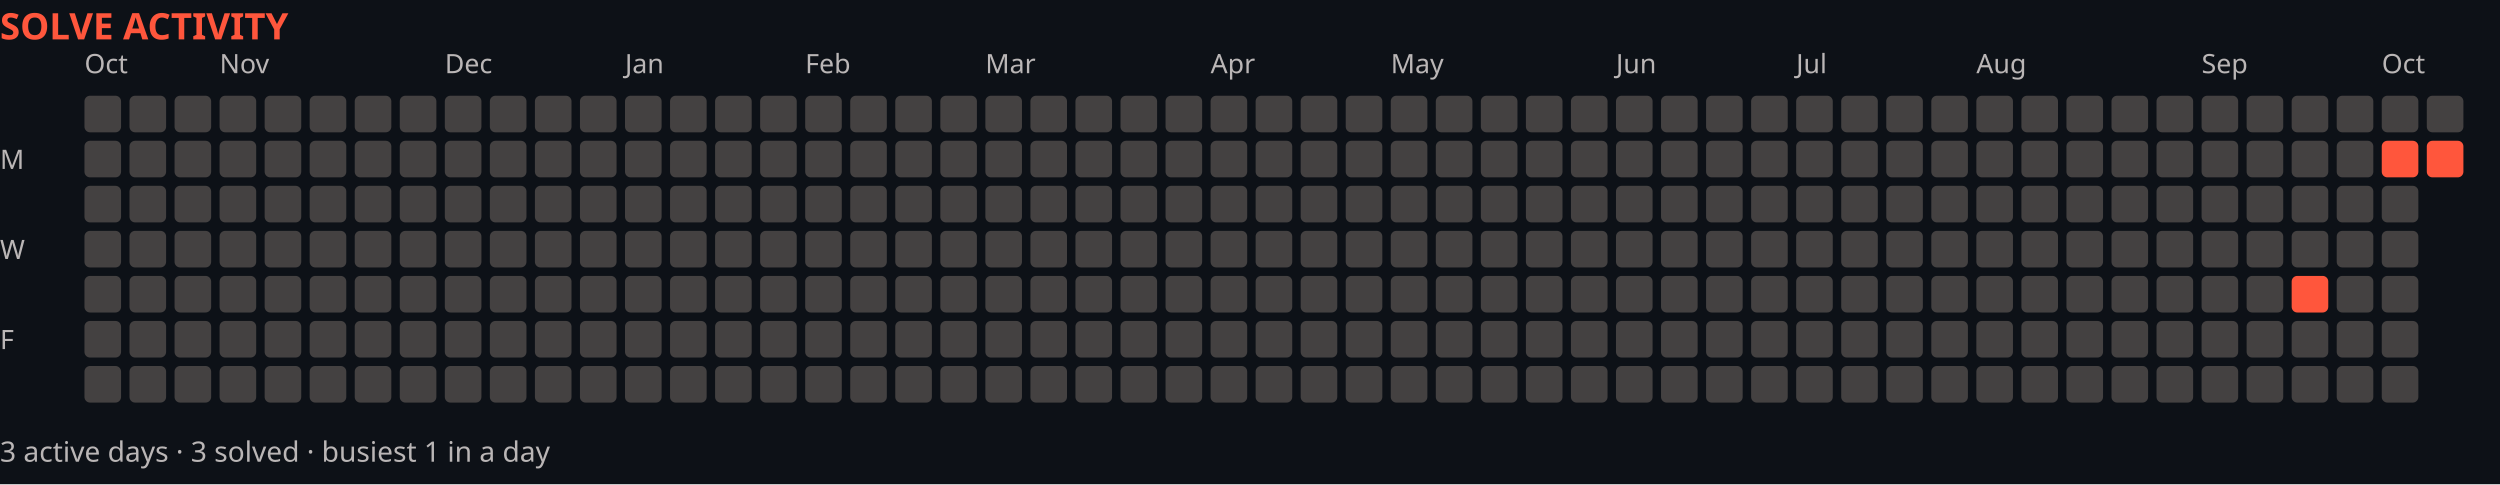
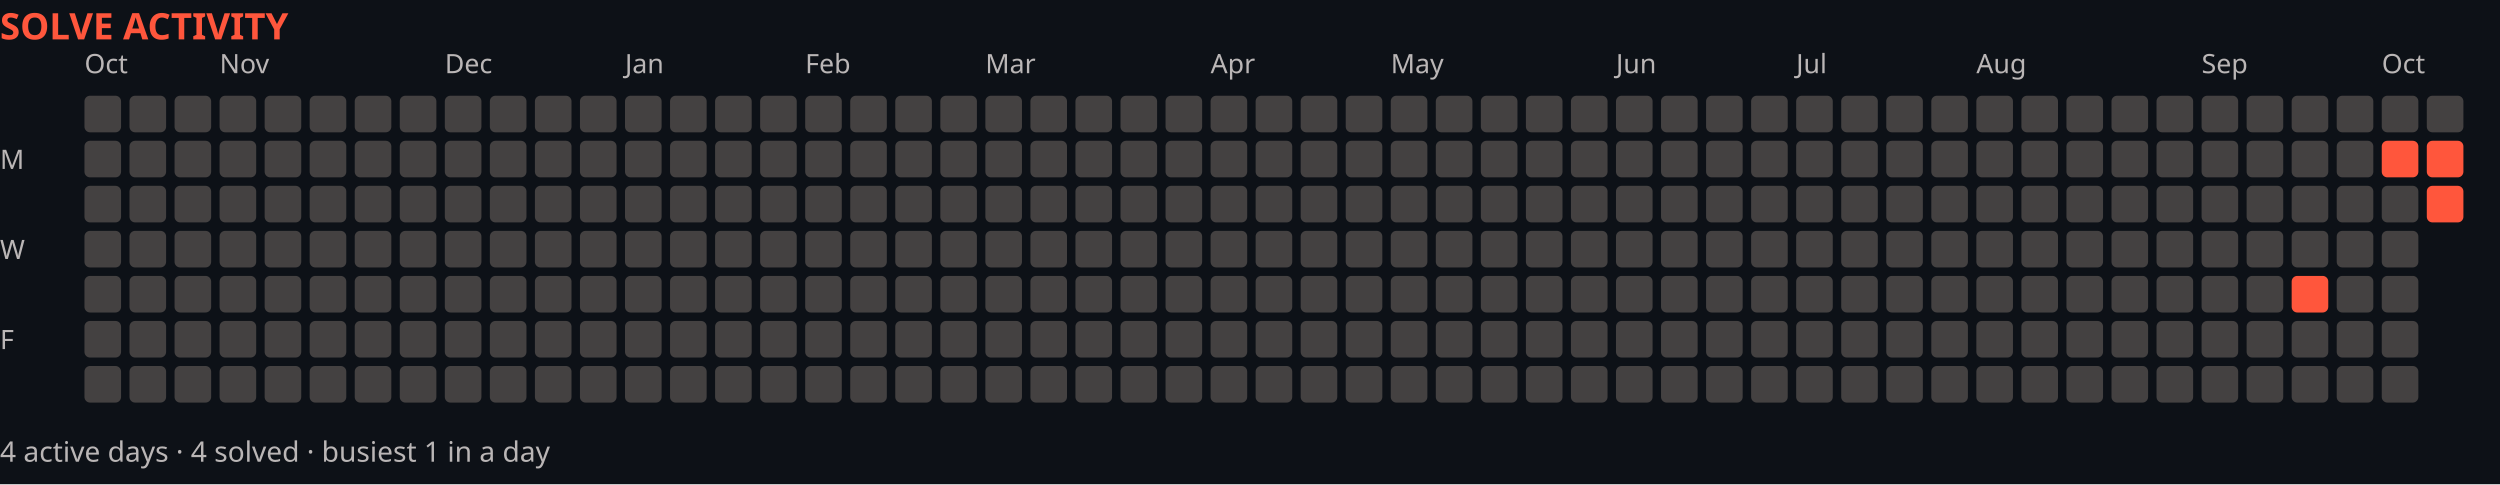
<svg xmlns="http://www.w3.org/2000/svg" width="888" height="172" viewBox="0 0 888 172" role="img" aria-label="Solve activity over the last year">
  <rect width="888" height="172" fill="#0d1117" />
  <text x="0" y="14" font-family="system-ui,sans-serif" font-size="13" font-weight="700" fill="#ff563c">SOLVE ACTIVITY</text>
  <text x="30" y="26" font-family="system-ui,sans-serif" font-size="9.5" fill="#bab6b6">Oct</text>
  <text x="78" y="26" font-family="system-ui,sans-serif" font-size="9.5" fill="#bab6b6">Nov</text>
  <text x="158" y="26" font-family="system-ui,sans-serif" font-size="9.5" fill="#bab6b6">Dec</text>
  <text x="222" y="26" font-family="system-ui,sans-serif" font-size="9.5" fill="#bab6b6">Jan</text>
  <text x="286" y="26" font-family="system-ui,sans-serif" font-size="9.5" fill="#bab6b6">Feb</text>
  <text x="350" y="26" font-family="system-ui,sans-serif" font-size="9.5" fill="#bab6b6">Mar</text>
  <text x="430" y="26" font-family="system-ui,sans-serif" font-size="9.5" fill="#bab6b6">Apr</text>
  <text x="494" y="26" font-family="system-ui,sans-serif" font-size="9.5" fill="#bab6b6">May</text>
  <text x="574" y="26" font-family="system-ui,sans-serif" font-size="9.5" fill="#bab6b6">Jun</text>
  <text x="638" y="26" font-family="system-ui,sans-serif" font-size="9.5" fill="#bab6b6">Jul</text>
  <text x="702" y="26" font-family="system-ui,sans-serif" font-size="9.5" fill="#bab6b6">Aug</text>
  <text x="782" y="26" font-family="system-ui,sans-serif" font-size="9.5" fill="#bab6b6">Sep</text>
  <text x="846" y="26" font-family="system-ui,sans-serif" font-size="9.5" fill="#bab6b6">Oct</text>
  <text x="0" y="60" font-family="system-ui,sans-serif" font-size="9.5" fill="#bab6b6">M</text>
  <text x="0" y="92" font-family="system-ui,sans-serif" font-size="9.5" fill="#bab6b6">W</text>
  <text x="0" y="124" font-family="system-ui,sans-serif" font-size="9.5" fill="#bab6b6">F</text>
  <rect x="30" y="34" width="13" height="13" fill="#444141" rx="2" />
  <rect x="30" y="50" width="13" height="13" fill="#444141" rx="2" />
  <rect x="30" y="66" width="13" height="13" fill="#444141" rx="2" />
  <rect x="30" y="82" width="13" height="13" fill="#444141" rx="2" />
  <rect x="30" y="98" width="13" height="13" fill="#444141" rx="2" />
  <rect x="30" y="114" width="13" height="13" fill="#444141" rx="2" />
  <rect x="30" y="130" width="13" height="13" fill="#444141" rx="2" />
  <rect x="46" y="34" width="13" height="13" fill="#444141" rx="2" />
  <rect x="46" y="50" width="13" height="13" fill="#444141" rx="2" />
  <rect x="46" y="66" width="13" height="13" fill="#444141" rx="2" />
  <rect x="46" y="82" width="13" height="13" fill="#444141" rx="2" />
  <rect x="46" y="98" width="13" height="13" fill="#444141" rx="2" />
  <rect x="46" y="114" width="13" height="13" fill="#444141" rx="2" />
  <rect x="46" y="130" width="13" height="13" fill="#444141" rx="2" />
  <rect x="62" y="34" width="13" height="13" fill="#444141" rx="2" />
  <rect x="62" y="50" width="13" height="13" fill="#444141" rx="2" />
  <rect x="62" y="66" width="13" height="13" fill="#444141" rx="2" />
  <rect x="62" y="82" width="13" height="13" fill="#444141" rx="2" />
  <rect x="62" y="98" width="13" height="13" fill="#444141" rx="2" />
  <rect x="62" y="114" width="13" height="13" fill="#444141" rx="2" />
  <rect x="62" y="130" width="13" height="13" fill="#444141" rx="2" />
  <rect x="78" y="34" width="13" height="13" fill="#444141" rx="2" />
  <rect x="78" y="50" width="13" height="13" fill="#444141" rx="2" />
  <rect x="78" y="66" width="13" height="13" fill="#444141" rx="2" />
  <rect x="78" y="82" width="13" height="13" fill="#444141" rx="2" />
  <rect x="78" y="98" width="13" height="13" fill="#444141" rx="2" />
  <rect x="78" y="114" width="13" height="13" fill="#444141" rx="2" />
  <rect x="78" y="130" width="13" height="13" fill="#444141" rx="2" />
  <rect x="94" y="34" width="13" height="13" fill="#444141" rx="2" />
  <rect x="94" y="50" width="13" height="13" fill="#444141" rx="2" />
  <rect x="94" y="66" width="13" height="13" fill="#444141" rx="2" />
  <rect x="94" y="82" width="13" height="13" fill="#444141" rx="2" />
  <rect x="94" y="98" width="13" height="13" fill="#444141" rx="2" />
  <rect x="94" y="114" width="13" height="13" fill="#444141" rx="2" />
  <rect x="94" y="130" width="13" height="13" fill="#444141" rx="2" />
  <rect x="110" y="34" width="13" height="13" fill="#444141" rx="2" />
  <rect x="110" y="50" width="13" height="13" fill="#444141" rx="2" />
  <rect x="110" y="66" width="13" height="13" fill="#444141" rx="2" />
  <rect x="110" y="82" width="13" height="13" fill="#444141" rx="2" />
  <rect x="110" y="98" width="13" height="13" fill="#444141" rx="2" />
  <rect x="110" y="114" width="13" height="13" fill="#444141" rx="2" />
  <rect x="110" y="130" width="13" height="13" fill="#444141" rx="2" />
  <rect x="126" y="34" width="13" height="13" fill="#444141" rx="2" />
  <rect x="126" y="50" width="13" height="13" fill="#444141" rx="2" />
  <rect x="126" y="66" width="13" height="13" fill="#444141" rx="2" />
  <rect x="126" y="82" width="13" height="13" fill="#444141" rx="2" />
  <rect x="126" y="98" width="13" height="13" fill="#444141" rx="2" />
  <rect x="126" y="114" width="13" height="13" fill="#444141" rx="2" />
  <rect x="126" y="130" width="13" height="13" fill="#444141" rx="2" />
  <rect x="142" y="34" width="13" height="13" fill="#444141" rx="2" />
  <rect x="142" y="50" width="13" height="13" fill="#444141" rx="2" />
  <rect x="142" y="66" width="13" height="13" fill="#444141" rx="2" />
  <rect x="142" y="82" width="13" height="13" fill="#444141" rx="2" />
  <rect x="142" y="98" width="13" height="13" fill="#444141" rx="2" />
  <rect x="142" y="114" width="13" height="13" fill="#444141" rx="2" />
  <rect x="142" y="130" width="13" height="13" fill="#444141" rx="2" />
  <rect x="158" y="34" width="13" height="13" fill="#444141" rx="2" />
  <rect x="158" y="50" width="13" height="13" fill="#444141" rx="2" />
  <rect x="158" y="66" width="13" height="13" fill="#444141" rx="2" />
  <rect x="158" y="82" width="13" height="13" fill="#444141" rx="2" />
  <rect x="158" y="98" width="13" height="13" fill="#444141" rx="2" />
  <rect x="158" y="114" width="13" height="13" fill="#444141" rx="2" />
  <rect x="158" y="130" width="13" height="13" fill="#444141" rx="2" />
  <rect x="174" y="34" width="13" height="13" fill="#444141" rx="2" />
  <rect x="174" y="50" width="13" height="13" fill="#444141" rx="2" />
  <rect x="174" y="66" width="13" height="13" fill="#444141" rx="2" />
  <rect x="174" y="82" width="13" height="13" fill="#444141" rx="2" />
  <rect x="174" y="98" width="13" height="13" fill="#444141" rx="2" />
  <rect x="174" y="114" width="13" height="13" fill="#444141" rx="2" />
  <rect x="174" y="130" width="13" height="13" fill="#444141" rx="2" />
  <rect x="190" y="34" width="13" height="13" fill="#444141" rx="2" />
  <rect x="190" y="50" width="13" height="13" fill="#444141" rx="2" />
  <rect x="190" y="66" width="13" height="13" fill="#444141" rx="2" />
  <rect x="190" y="82" width="13" height="13" fill="#444141" rx="2" />
  <rect x="190" y="98" width="13" height="13" fill="#444141" rx="2" />
  <rect x="190" y="114" width="13" height="13" fill="#444141" rx="2" />
  <rect x="190" y="130" width="13" height="13" fill="#444141" rx="2" />
  <rect x="206" y="34" width="13" height="13" fill="#444141" rx="2" />
  <rect x="206" y="50" width="13" height="13" fill="#444141" rx="2" />
  <rect x="206" y="66" width="13" height="13" fill="#444141" rx="2" />
  <rect x="206" y="82" width="13" height="13" fill="#444141" rx="2" />
  <rect x="206" y="98" width="13" height="13" fill="#444141" rx="2" />
  <rect x="206" y="114" width="13" height="13" fill="#444141" rx="2" />
  <rect x="206" y="130" width="13" height="13" fill="#444141" rx="2" />
  <rect x="222" y="34" width="13" height="13" fill="#444141" rx="2" />
  <rect x="222" y="50" width="13" height="13" fill="#444141" rx="2" />
  <rect x="222" y="66" width="13" height="13" fill="#444141" rx="2" />
  <rect x="222" y="82" width="13" height="13" fill="#444141" rx="2" />
  <rect x="222" y="98" width="13" height="13" fill="#444141" rx="2" />
  <rect x="222" y="114" width="13" height="13" fill="#444141" rx="2" />
  <rect x="222" y="130" width="13" height="13" fill="#444141" rx="2" />
  <rect x="238" y="34" width="13" height="13" fill="#444141" rx="2" />
  <rect x="238" y="50" width="13" height="13" fill="#444141" rx="2" />
  <rect x="238" y="66" width="13" height="13" fill="#444141" rx="2" />
  <rect x="238" y="82" width="13" height="13" fill="#444141" rx="2" />
  <rect x="238" y="98" width="13" height="13" fill="#444141" rx="2" />
  <rect x="238" y="114" width="13" height="13" fill="#444141" rx="2" />
  <rect x="238" y="130" width="13" height="13" fill="#444141" rx="2" />
  <rect x="254" y="34" width="13" height="13" fill="#444141" rx="2" />
  <rect x="254" y="50" width="13" height="13" fill="#444141" rx="2" />
  <rect x="254" y="66" width="13" height="13" fill="#444141" rx="2" />
  <rect x="254" y="82" width="13" height="13" fill="#444141" rx="2" />
  <rect x="254" y="98" width="13" height="13" fill="#444141" rx="2" />
  <rect x="254" y="114" width="13" height="13" fill="#444141" rx="2" />
  <rect x="254" y="130" width="13" height="13" fill="#444141" rx="2" />
  <rect x="270" y="34" width="13" height="13" fill="#444141" rx="2" />
  <rect x="270" y="50" width="13" height="13" fill="#444141" rx="2" />
  <rect x="270" y="66" width="13" height="13" fill="#444141" rx="2" />
  <rect x="270" y="82" width="13" height="13" fill="#444141" rx="2" />
  <rect x="270" y="98" width="13" height="13" fill="#444141" rx="2" />
  <rect x="270" y="114" width="13" height="13" fill="#444141" rx="2" />
  <rect x="270" y="130" width="13" height="13" fill="#444141" rx="2" />
  <rect x="286" y="34" width="13" height="13" fill="#444141" rx="2" />
  <rect x="286" y="50" width="13" height="13" fill="#444141" rx="2" />
  <rect x="286" y="66" width="13" height="13" fill="#444141" rx="2" />
  <rect x="286" y="82" width="13" height="13" fill="#444141" rx="2" />
  <rect x="286" y="98" width="13" height="13" fill="#444141" rx="2" />
  <rect x="286" y="114" width="13" height="13" fill="#444141" rx="2" />
  <rect x="286" y="130" width="13" height="13" fill="#444141" rx="2" />
  <rect x="302" y="34" width="13" height="13" fill="#444141" rx="2" />
  <rect x="302" y="50" width="13" height="13" fill="#444141" rx="2" />
  <rect x="302" y="66" width="13" height="13" fill="#444141" rx="2" />
  <rect x="302" y="82" width="13" height="13" fill="#444141" rx="2" />
  <rect x="302" y="98" width="13" height="13" fill="#444141" rx="2" />
  <rect x="302" y="114" width="13" height="13" fill="#444141" rx="2" />
  <rect x="302" y="130" width="13" height="13" fill="#444141" rx="2" />
  <rect x="318" y="34" width="13" height="13" fill="#444141" rx="2" />
  <rect x="318" y="50" width="13" height="13" fill="#444141" rx="2" />
  <rect x="318" y="66" width="13" height="13" fill="#444141" rx="2" />
  <rect x="318" y="82" width="13" height="13" fill="#444141" rx="2" />
  <rect x="318" y="98" width="13" height="13" fill="#444141" rx="2" />
  <rect x="318" y="114" width="13" height="13" fill="#444141" rx="2" />
  <rect x="318" y="130" width="13" height="13" fill="#444141" rx="2" />
  <rect x="334" y="34" width="13" height="13" fill="#444141" rx="2" />
  <rect x="334" y="50" width="13" height="13" fill="#444141" rx="2" />
  <rect x="334" y="66" width="13" height="13" fill="#444141" rx="2" />
  <rect x="334" y="82" width="13" height="13" fill="#444141" rx="2" />
  <rect x="334" y="98" width="13" height="13" fill="#444141" rx="2" />
  <rect x="334" y="114" width="13" height="13" fill="#444141" rx="2" />
  <rect x="334" y="130" width="13" height="13" fill="#444141" rx="2" />
  <rect x="350" y="34" width="13" height="13" fill="#444141" rx="2" />
  <rect x="350" y="50" width="13" height="13" fill="#444141" rx="2" />
  <rect x="350" y="66" width="13" height="13" fill="#444141" rx="2" />
  <rect x="350" y="82" width="13" height="13" fill="#444141" rx="2" />
  <rect x="350" y="98" width="13" height="13" fill="#444141" rx="2" />
  <rect x="350" y="114" width="13" height="13" fill="#444141" rx="2" />
  <rect x="350" y="130" width="13" height="13" fill="#444141" rx="2" />
  <rect x="366" y="34" width="13" height="13" fill="#444141" rx="2" />
  <rect x="366" y="50" width="13" height="13" fill="#444141" rx="2" />
  <rect x="366" y="66" width="13" height="13" fill="#444141" rx="2" />
  <rect x="366" y="82" width="13" height="13" fill="#444141" rx="2" />
  <rect x="366" y="98" width="13" height="13" fill="#444141" rx="2" />
  <rect x="366" y="114" width="13" height="13" fill="#444141" rx="2" />
  <rect x="366" y="130" width="13" height="13" fill="#444141" rx="2" />
  <rect x="382" y="34" width="13" height="13" fill="#444141" rx="2" />
  <rect x="382" y="50" width="13" height="13" fill="#444141" rx="2" />
  <rect x="382" y="66" width="13" height="13" fill="#444141" rx="2" />
  <rect x="382" y="82" width="13" height="13" fill="#444141" rx="2" />
  <rect x="382" y="98" width="13" height="13" fill="#444141" rx="2" />
  <rect x="382" y="114" width="13" height="13" fill="#444141" rx="2" />
  <rect x="382" y="130" width="13" height="13" fill="#444141" rx="2" />
  <rect x="398" y="34" width="13" height="13" fill="#444141" rx="2" />
  <rect x="398" y="50" width="13" height="13" fill="#444141" rx="2" />
  <rect x="398" y="66" width="13" height="13" fill="#444141" rx="2" />
  <rect x="398" y="82" width="13" height="13" fill="#444141" rx="2" />
  <rect x="398" y="98" width="13" height="13" fill="#444141" rx="2" />
  <rect x="398" y="114" width="13" height="13" fill="#444141" rx="2" />
  <rect x="398" y="130" width="13" height="13" fill="#444141" rx="2" />
  <rect x="414" y="34" width="13" height="13" fill="#444141" rx="2" />
  <rect x="414" y="50" width="13" height="13" fill="#444141" rx="2" />
  <rect x="414" y="66" width="13" height="13" fill="#444141" rx="2" />
  <rect x="414" y="82" width="13" height="13" fill="#444141" rx="2" />
  <rect x="414" y="98" width="13" height="13" fill="#444141" rx="2" />
  <rect x="414" y="114" width="13" height="13" fill="#444141" rx="2" />
  <rect x="414" y="130" width="13" height="13" fill="#444141" rx="2" />
  <rect x="430" y="34" width="13" height="13" fill="#444141" rx="2" />
  <rect x="430" y="50" width="13" height="13" fill="#444141" rx="2" />
  <rect x="430" y="66" width="13" height="13" fill="#444141" rx="2" />
  <rect x="430" y="82" width="13" height="13" fill="#444141" rx="2" />
  <rect x="430" y="98" width="13" height="13" fill="#444141" rx="2" />
  <rect x="430" y="114" width="13" height="13" fill="#444141" rx="2" />
  <rect x="430" y="130" width="13" height="13" fill="#444141" rx="2" />
  <rect x="446" y="34" width="13" height="13" fill="#444141" rx="2" />
  <rect x="446" y="50" width="13" height="13" fill="#444141" rx="2" />
  <rect x="446" y="66" width="13" height="13" fill="#444141" rx="2" />
  <rect x="446" y="82" width="13" height="13" fill="#444141" rx="2" />
  <rect x="446" y="98" width="13" height="13" fill="#444141" rx="2" />
  <rect x="446" y="114" width="13" height="13" fill="#444141" rx="2" />
  <rect x="446" y="130" width="13" height="13" fill="#444141" rx="2" />
  <rect x="462" y="34" width="13" height="13" fill="#444141" rx="2" />
  <rect x="462" y="50" width="13" height="13" fill="#444141" rx="2" />
  <rect x="462" y="66" width="13" height="13" fill="#444141" rx="2" />
  <rect x="462" y="82" width="13" height="13" fill="#444141" rx="2" />
  <rect x="462" y="98" width="13" height="13" fill="#444141" rx="2" />
  <rect x="462" y="114" width="13" height="13" fill="#444141" rx="2" />
  <rect x="462" y="130" width="13" height="13" fill="#444141" rx="2" />
  <rect x="478" y="34" width="13" height="13" fill="#444141" rx="2" />
  <rect x="478" y="50" width="13" height="13" fill="#444141" rx="2" />
  <rect x="478" y="66" width="13" height="13" fill="#444141" rx="2" />
  <rect x="478" y="82" width="13" height="13" fill="#444141" rx="2" />
  <rect x="478" y="98" width="13" height="13" fill="#444141" rx="2" />
  <rect x="478" y="114" width="13" height="13" fill="#444141" rx="2" />
  <rect x="478" y="130" width="13" height="13" fill="#444141" rx="2" />
  <rect x="494" y="34" width="13" height="13" fill="#444141" rx="2" />
  <rect x="494" y="50" width="13" height="13" fill="#444141" rx="2" />
  <rect x="494" y="66" width="13" height="13" fill="#444141" rx="2" />
  <rect x="494" y="82" width="13" height="13" fill="#444141" rx="2" />
  <rect x="494" y="98" width="13" height="13" fill="#444141" rx="2" />
  <rect x="494" y="114" width="13" height="13" fill="#444141" rx="2" />
  <rect x="494" y="130" width="13" height="13" fill="#444141" rx="2" />
  <rect x="510" y="34" width="13" height="13" fill="#444141" rx="2" />
  <rect x="510" y="50" width="13" height="13" fill="#444141" rx="2" />
  <rect x="510" y="66" width="13" height="13" fill="#444141" rx="2" />
  <rect x="510" y="82" width="13" height="13" fill="#444141" rx="2" />
  <rect x="510" y="98" width="13" height="13" fill="#444141" rx="2" />
  <rect x="510" y="114" width="13" height="13" fill="#444141" rx="2" />
  <rect x="510" y="130" width="13" height="13" fill="#444141" rx="2" />
  <rect x="526" y="34" width="13" height="13" fill="#444141" rx="2" />
  <rect x="526" y="50" width="13" height="13" fill="#444141" rx="2" />
  <rect x="526" y="66" width="13" height="13" fill="#444141" rx="2" />
  <rect x="526" y="82" width="13" height="13" fill="#444141" rx="2" />
  <rect x="526" y="98" width="13" height="13" fill="#444141" rx="2" />
  <rect x="526" y="114" width="13" height="13" fill="#444141" rx="2" />
  <rect x="526" y="130" width="13" height="13" fill="#444141" rx="2" />
  <rect x="542" y="34" width="13" height="13" fill="#444141" rx="2" />
  <rect x="542" y="50" width="13" height="13" fill="#444141" rx="2" />
  <rect x="542" y="66" width="13" height="13" fill="#444141" rx="2" />
  <rect x="542" y="82" width="13" height="13" fill="#444141" rx="2" />
  <rect x="542" y="98" width="13" height="13" fill="#444141" rx="2" />
  <rect x="542" y="114" width="13" height="13" fill="#444141" rx="2" />
  <rect x="542" y="130" width="13" height="13" fill="#444141" rx="2" />
  <rect x="558" y="34" width="13" height="13" fill="#444141" rx="2" />
  <rect x="558" y="50" width="13" height="13" fill="#444141" rx="2" />
  <rect x="558" y="66" width="13" height="13" fill="#444141" rx="2" />
  <rect x="558" y="82" width="13" height="13" fill="#444141" rx="2" />
  <rect x="558" y="98" width="13" height="13" fill="#444141" rx="2" />
  <rect x="558" y="114" width="13" height="13" fill="#444141" rx="2" />
  <rect x="558" y="130" width="13" height="13" fill="#444141" rx="2" />
  <rect x="574" y="34" width="13" height="13" fill="#444141" rx="2" />
  <rect x="574" y="50" width="13" height="13" fill="#444141" rx="2" />
  <rect x="574" y="66" width="13" height="13" fill="#444141" rx="2" />
  <rect x="574" y="82" width="13" height="13" fill="#444141" rx="2" />
  <rect x="574" y="98" width="13" height="13" fill="#444141" rx="2" />
  <rect x="574" y="114" width="13" height="13" fill="#444141" rx="2" />
  <rect x="574" y="130" width="13" height="13" fill="#444141" rx="2" />
  <rect x="590" y="34" width="13" height="13" fill="#444141" rx="2" />
  <rect x="590" y="50" width="13" height="13" fill="#444141" rx="2" />
  <rect x="590" y="66" width="13" height="13" fill="#444141" rx="2" />
  <rect x="590" y="82" width="13" height="13" fill="#444141" rx="2" />
  <rect x="590" y="98" width="13" height="13" fill="#444141" rx="2" />
  <rect x="590" y="114" width="13" height="13" fill="#444141" rx="2" />
  <rect x="590" y="130" width="13" height="13" fill="#444141" rx="2" />
  <rect x="606" y="34" width="13" height="13" fill="#444141" rx="2" />
  <rect x="606" y="50" width="13" height="13" fill="#444141" rx="2" />
  <rect x="606" y="66" width="13" height="13" fill="#444141" rx="2" />
  <rect x="606" y="82" width="13" height="13" fill="#444141" rx="2" />
  <rect x="606" y="98" width="13" height="13" fill="#444141" rx="2" />
  <rect x="606" y="114" width="13" height="13" fill="#444141" rx="2" />
  <rect x="606" y="130" width="13" height="13" fill="#444141" rx="2" />
  <rect x="622" y="34" width="13" height="13" fill="#444141" rx="2" />
  <rect x="622" y="50" width="13" height="13" fill="#444141" rx="2" />
  <rect x="622" y="66" width="13" height="13" fill="#444141" rx="2" />
  <rect x="622" y="82" width="13" height="13" fill="#444141" rx="2" />
  <rect x="622" y="98" width="13" height="13" fill="#444141" rx="2" />
  <rect x="622" y="114" width="13" height="13" fill="#444141" rx="2" />
  <rect x="622" y="130" width="13" height="13" fill="#444141" rx="2" />
  <rect x="638" y="34" width="13" height="13" fill="#444141" rx="2" />
  <rect x="638" y="50" width="13" height="13" fill="#444141" rx="2" />
  <rect x="638" y="66" width="13" height="13" fill="#444141" rx="2" />
  <rect x="638" y="82" width="13" height="13" fill="#444141" rx="2" />
  <rect x="638" y="98" width="13" height="13" fill="#444141" rx="2" />
  <rect x="638" y="114" width="13" height="13" fill="#444141" rx="2" />
  <rect x="638" y="130" width="13" height="13" fill="#444141" rx="2" />
  <rect x="654" y="34" width="13" height="13" fill="#444141" rx="2" />
  <rect x="654" y="50" width="13" height="13" fill="#444141" rx="2" />
  <rect x="654" y="66" width="13" height="13" fill="#444141" rx="2" />
  <rect x="654" y="82" width="13" height="13" fill="#444141" rx="2" />
  <rect x="654" y="98" width="13" height="13" fill="#444141" rx="2" />
  <rect x="654" y="114" width="13" height="13" fill="#444141" rx="2" />
  <rect x="654" y="130" width="13" height="13" fill="#444141" rx="2" />
  <rect x="670" y="34" width="13" height="13" fill="#444141" rx="2" />
  <rect x="670" y="50" width="13" height="13" fill="#444141" rx="2" />
  <rect x="670" y="66" width="13" height="13" fill="#444141" rx="2" />
  <rect x="670" y="82" width="13" height="13" fill="#444141" rx="2" />
  <rect x="670" y="98" width="13" height="13" fill="#444141" rx="2" />
  <rect x="670" y="114" width="13" height="13" fill="#444141" rx="2" />
  <rect x="670" y="130" width="13" height="13" fill="#444141" rx="2" />
  <rect x="686" y="34" width="13" height="13" fill="#444141" rx="2" />
  <rect x="686" y="50" width="13" height="13" fill="#444141" rx="2" />
  <rect x="686" y="66" width="13" height="13" fill="#444141" rx="2" />
  <rect x="686" y="82" width="13" height="13" fill="#444141" rx="2" />
  <rect x="686" y="98" width="13" height="13" fill="#444141" rx="2" />
  <rect x="686" y="114" width="13" height="13" fill="#444141" rx="2" />
  <rect x="686" y="130" width="13" height="13" fill="#444141" rx="2" />
  <rect x="702" y="34" width="13" height="13" fill="#444141" rx="2" />
  <rect x="702" y="50" width="13" height="13" fill="#444141" rx="2" />
  <rect x="702" y="66" width="13" height="13" fill="#444141" rx="2" />
  <rect x="702" y="82" width="13" height="13" fill="#444141" rx="2" />
  <rect x="702" y="98" width="13" height="13" fill="#444141" rx="2" />
  <rect x="702" y="114" width="13" height="13" fill="#444141" rx="2" />
  <rect x="702" y="130" width="13" height="13" fill="#444141" rx="2" />
  <rect x="718" y="34" width="13" height="13" fill="#444141" rx="2" />
  <rect x="718" y="50" width="13" height="13" fill="#444141" rx="2" />
  <rect x="718" y="66" width="13" height="13" fill="#444141" rx="2" />
  <rect x="718" y="82" width="13" height="13" fill="#444141" rx="2" />
  <rect x="718" y="98" width="13" height="13" fill="#444141" rx="2" />
  <rect x="718" y="114" width="13" height="13" fill="#444141" rx="2" />
  <rect x="718" y="130" width="13" height="13" fill="#444141" rx="2" />
  <rect x="734" y="34" width="13" height="13" fill="#444141" rx="2" />
  <rect x="734" y="50" width="13" height="13" fill="#444141" rx="2" />
  <rect x="734" y="66" width="13" height="13" fill="#444141" rx="2" />
  <rect x="734" y="82" width="13" height="13" fill="#444141" rx="2" />
  <rect x="734" y="98" width="13" height="13" fill="#444141" rx="2" />
  <rect x="734" y="114" width="13" height="13" fill="#444141" rx="2" />
  <rect x="734" y="130" width="13" height="13" fill="#444141" rx="2" />
  <rect x="750" y="34" width="13" height="13" fill="#444141" rx="2" />
  <rect x="750" y="50" width="13" height="13" fill="#444141" rx="2" />
  <rect x="750" y="66" width="13" height="13" fill="#444141" rx="2" />
  <rect x="750" y="82" width="13" height="13" fill="#444141" rx="2" />
  <rect x="750" y="98" width="13" height="13" fill="#444141" rx="2" />
  <rect x="750" y="114" width="13" height="13" fill="#444141" rx="2" />
  <rect x="750" y="130" width="13" height="13" fill="#444141" rx="2" />
  <rect x="766" y="34" width="13" height="13" fill="#444141" rx="2" />
  <rect x="766" y="50" width="13" height="13" fill="#444141" rx="2" />
  <rect x="766" y="66" width="13" height="13" fill="#444141" rx="2" />
  <rect x="766" y="82" width="13" height="13" fill="#444141" rx="2" />
  <rect x="766" y="98" width="13" height="13" fill="#444141" rx="2" />
  <rect x="766" y="114" width="13" height="13" fill="#444141" rx="2" />
  <rect x="766" y="130" width="13" height="13" fill="#444141" rx="2" />
  <rect x="782" y="34" width="13" height="13" fill="#444141" rx="2" />
  <rect x="782" y="50" width="13" height="13" fill="#444141" rx="2" />
  <rect x="782" y="66" width="13" height="13" fill="#444141" rx="2" />
  <rect x="782" y="82" width="13" height="13" fill="#444141" rx="2" />
  <rect x="782" y="98" width="13" height="13" fill="#444141" rx="2" />
  <rect x="782" y="114" width="13" height="13" fill="#444141" rx="2" />
  <rect x="782" y="130" width="13" height="13" fill="#444141" rx="2" />
  <rect x="798" y="34" width="13" height="13" fill="#444141" rx="2" />
  <rect x="798" y="50" width="13" height="13" fill="#444141" rx="2" />
  <rect x="798" y="66" width="13" height="13" fill="#444141" rx="2" />
  <rect x="798" y="82" width="13" height="13" fill="#444141" rx="2" />
  <rect x="798" y="98" width="13" height="13" fill="#444141" rx="2" />
  <rect x="798" y="114" width="13" height="13" fill="#444141" rx="2" />
  <rect x="798" y="130" width="13" height="13" fill="#444141" rx="2" />
  <rect x="814" y="34" width="13" height="13" fill="#444141" rx="2" />
  <rect x="814" y="50" width="13" height="13" fill="#444141" rx="2" />
  <rect x="814" y="66" width="13" height="13" fill="#444141" rx="2" />
  <rect x="814" y="82" width="13" height="13" fill="#444141" rx="2" />
  <rect x="814" y="98" width="13" height="13" fill="#ff563c" rx="2" />
  <rect x="814" y="114" width="13" height="13" fill="#444141" rx="2" />
  <rect x="814" y="130" width="13" height="13" fill="#444141" rx="2" />
  <rect x="830" y="34" width="13" height="13" fill="#444141" rx="2" />
  <rect x="830" y="50" width="13" height="13" fill="#444141" rx="2" />
  <rect x="830" y="66" width="13" height="13" fill="#444141" rx="2" />
  <rect x="830" y="82" width="13" height="13" fill="#444141" rx="2" />
  <rect x="830" y="98" width="13" height="13" fill="#444141" rx="2" />
  <rect x="830" y="114" width="13" height="13" fill="#444141" rx="2" />
  <rect x="830" y="130" width="13" height="13" fill="#444141" rx="2" />
  <rect x="846" y="34" width="13" height="13" fill="#444141" rx="2" />
  <rect x="846" y="50" width="13" height="13" fill="#ff563c" rx="2" />
  <rect x="846" y="66" width="13" height="13" fill="#444141" rx="2" />
  <rect x="846" y="82" width="13" height="13" fill="#444141" rx="2" />
  <rect x="846" y="98" width="13" height="13" fill="#444141" rx="2" />
  <rect x="846" y="114" width="13" height="13" fill="#444141" rx="2" />
  <rect x="846" y="130" width="13" height="13" fill="#444141" rx="2" />
  <rect x="862" y="34" width="13" height="13" fill="#444141" rx="2" />
  <rect x="862" y="50" width="13" height="13" fill="#ff563c" rx="2" />
-   <text x="0" y="164" font-family="system-ui,sans-serif" font-size="10" fill="#bab6b6">3 active days · 3 solved · busiest 1 in a day</text>
+   <rect x="862" y="66" width="13" height="13" fill="#ff563c" rx="2" />
+   <text x="0" y="164" font-family="system-ui,sans-serif" font-size="10" fill="#bab6b6">4 active days · 4 solved · busiest 1 in a day</text>
</svg>
